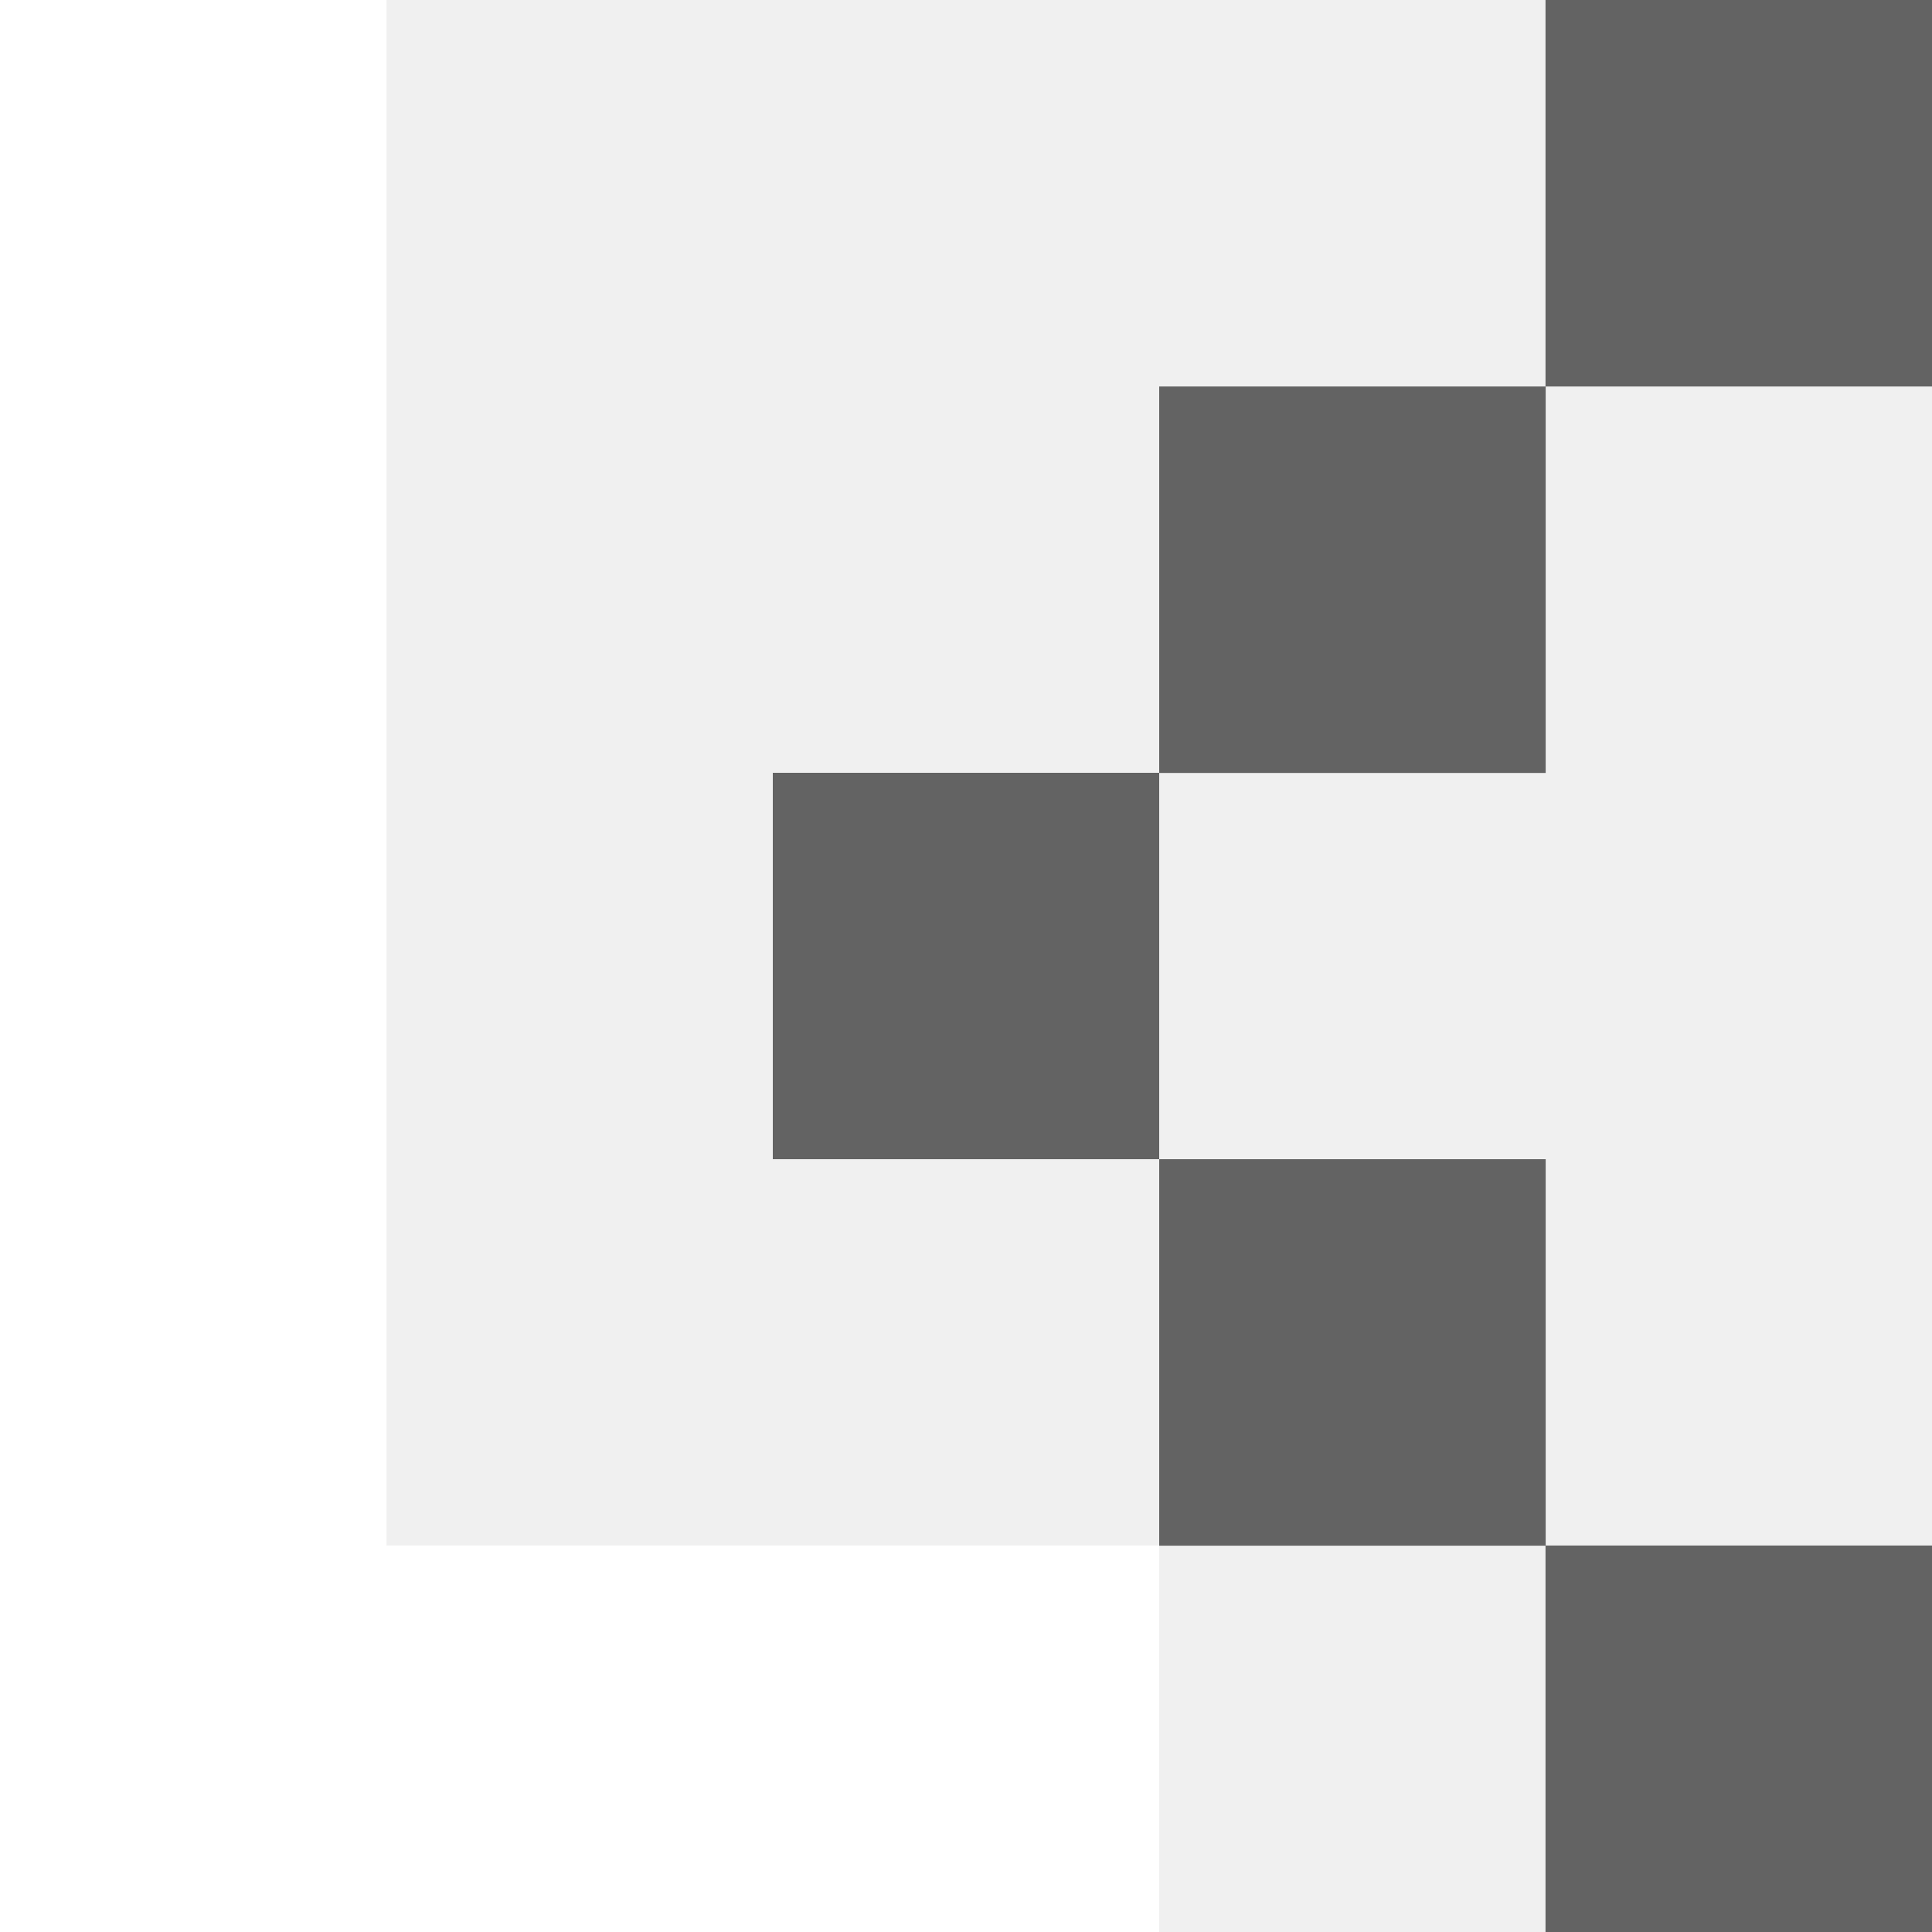
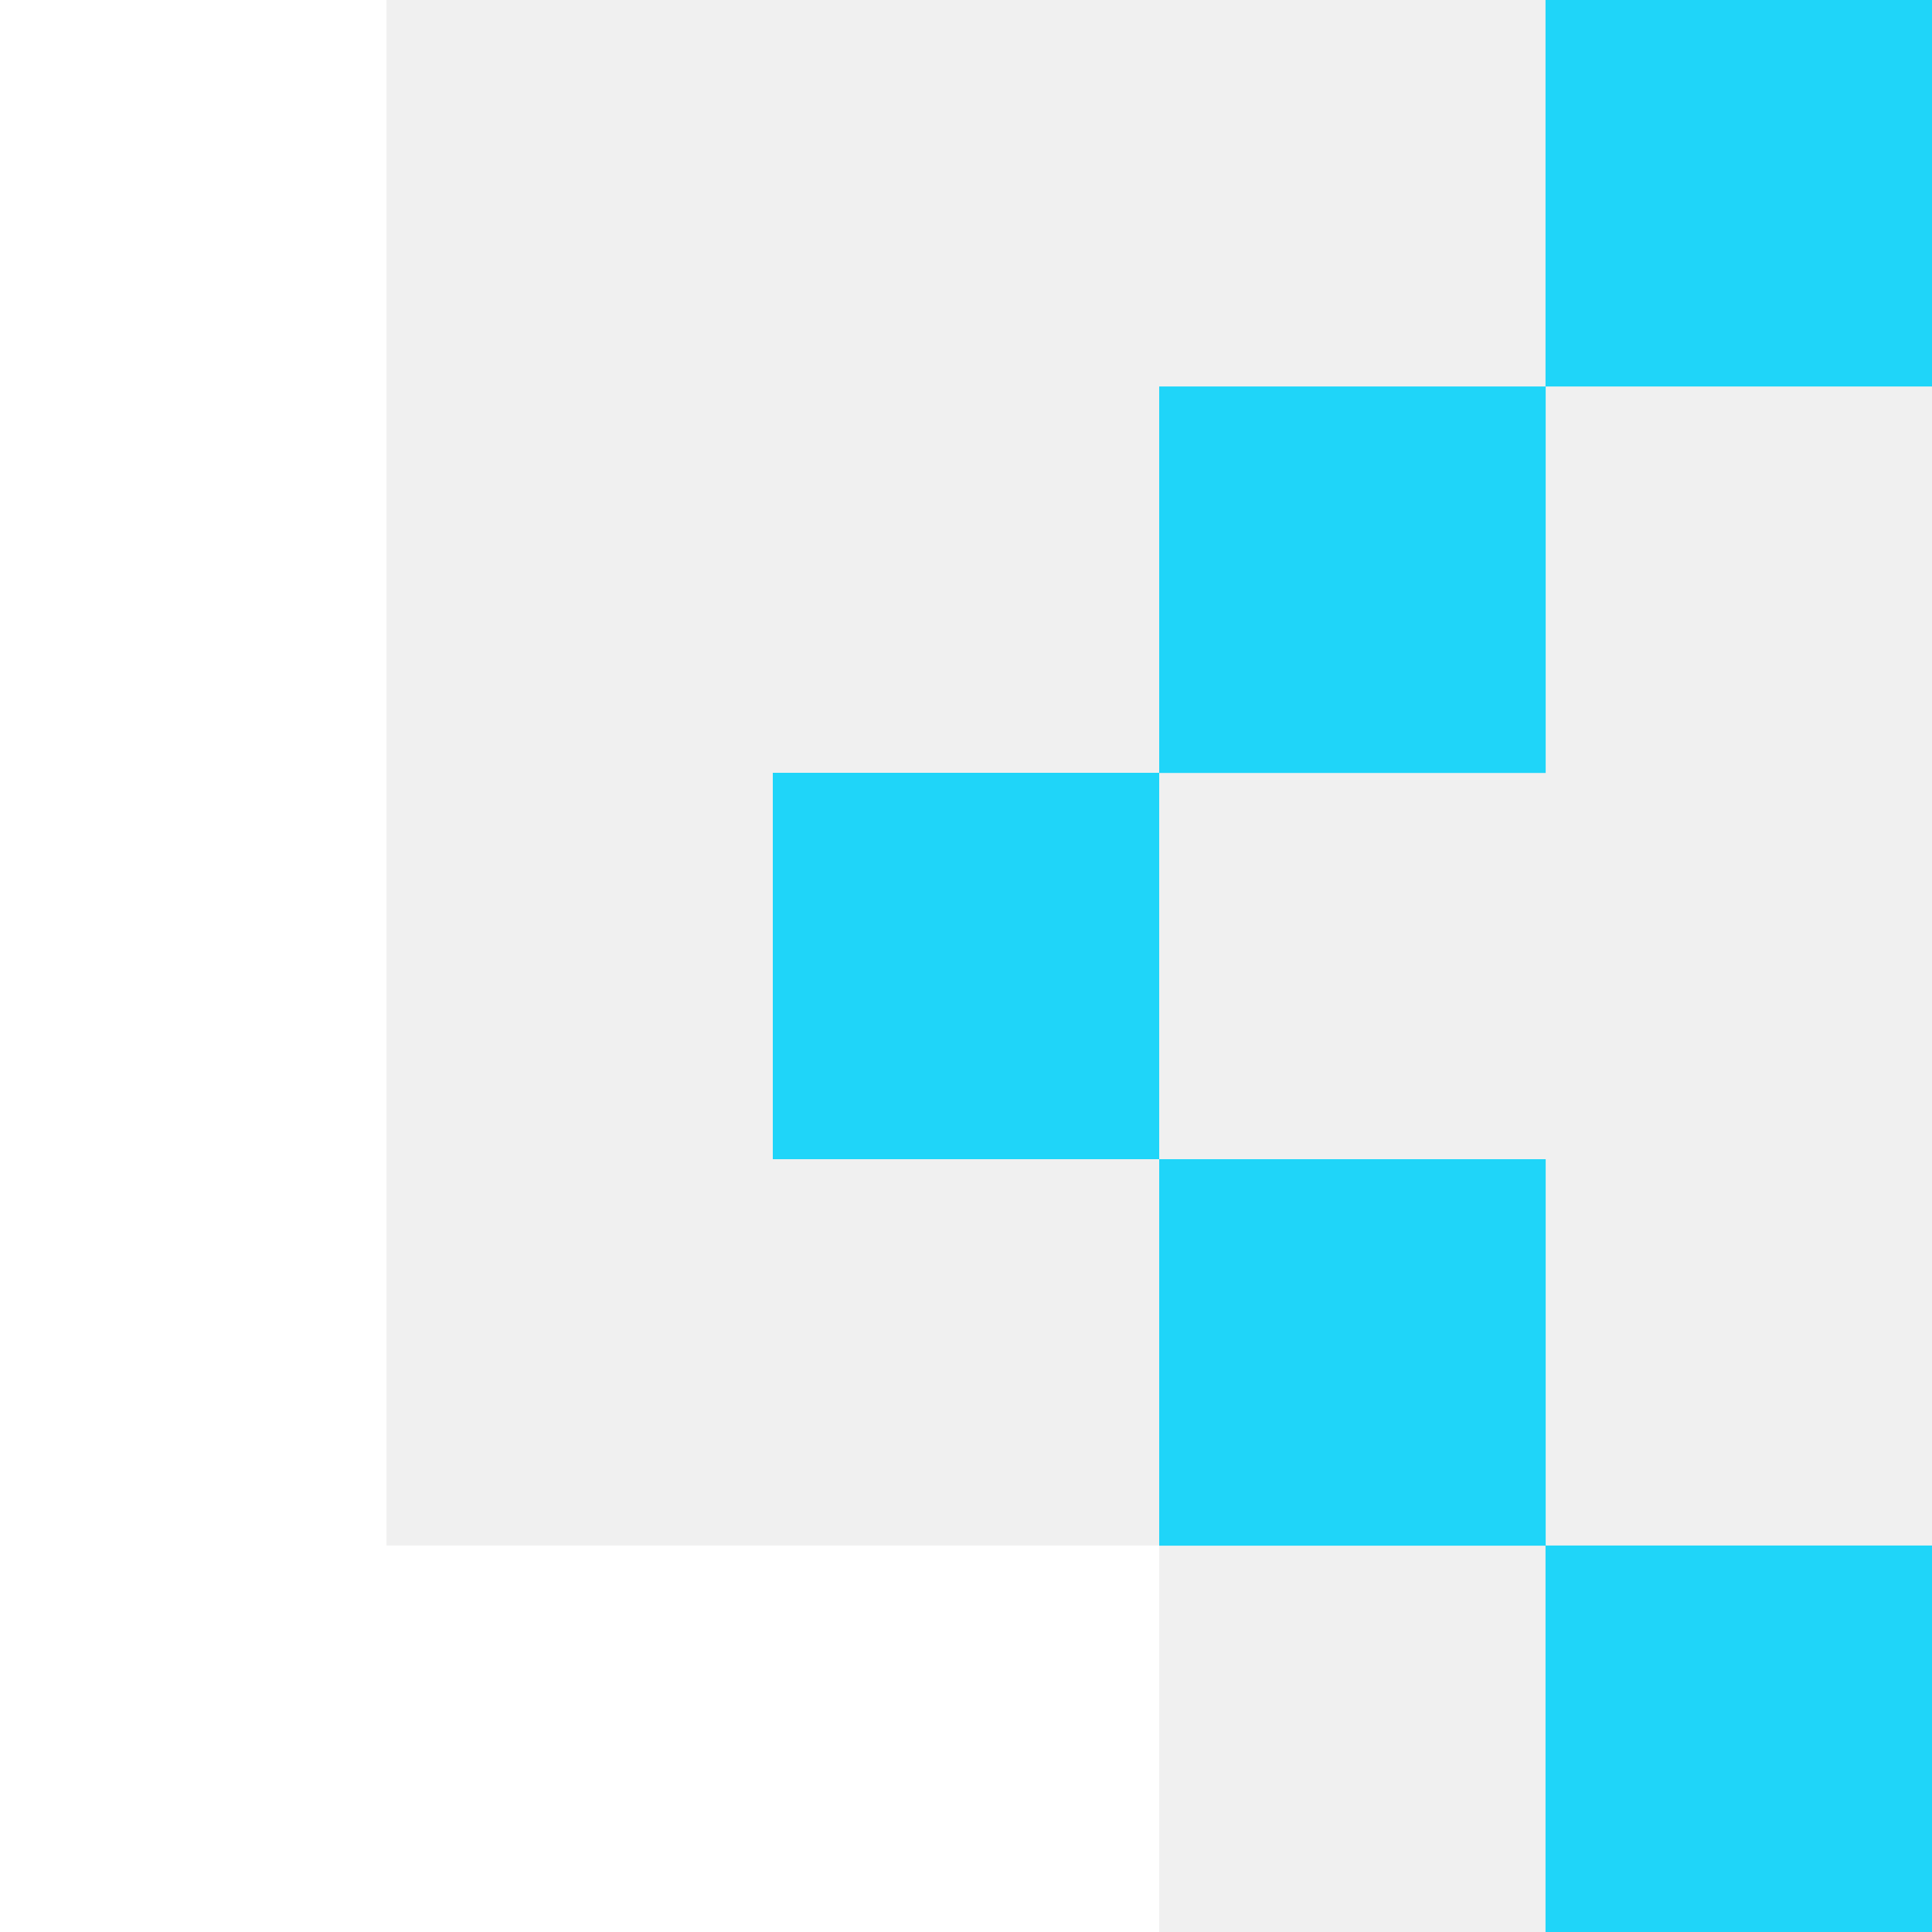
<svg xmlns="http://www.w3.org/2000/svg" width="24" height="24" viewBox="0 0 24 24" fill="none">
  <g clip-path="url(#clip0_646_420)">
-     <path d="M14.4 9.6H9.6V14.4H14.4V9.6Z" fill="#636363" />
-     <path d="M19.201 4.801H14.4V9.602H19.201V4.801Z" fill="#636363" />
-     <path d="M19.201 14.4H14.4V19.201H19.201V14.4Z" fill="#636363" />
-     <path d="M24 0H19.199V4.801H24V0Z" fill="#636363" />
-     <path d="M24 19.199H19.199V24H24V19.199Z" fill="#636363" />
+     <path d="M14.4 9.6H9.6V14.4H14.4V9.6Z" fill="#1fd5f9" />
+     <path d="M19.201 4.801H14.4V9.602H19.201V4.801Z" fill="#1fd5f9" />
+     <path d="M19.201 14.4H14.4V19.201H19.201V14.4Z" fill="#1fd5f9" />
+     <path d="M24 0H19.199V4.801H24V0Z" fill="#1fd5f9" />
+     <path d="M24 19.199H19.199V24H24V19.199Z" fill="#1fd5f9" />
    <path d="M4.801 19.199V14.4V9.6V4.801V0H0V4.801V9.6V14.4V19.199V24H4.801H9.6H14.4V19.199H9.6H4.801Z" fill="white" />
  </g>
  <defs>
    <clipPath id="clip0_646_420">
      <rect width="24" height="24" fill="white" />
    </clipPath>
  </defs>
</svg>
